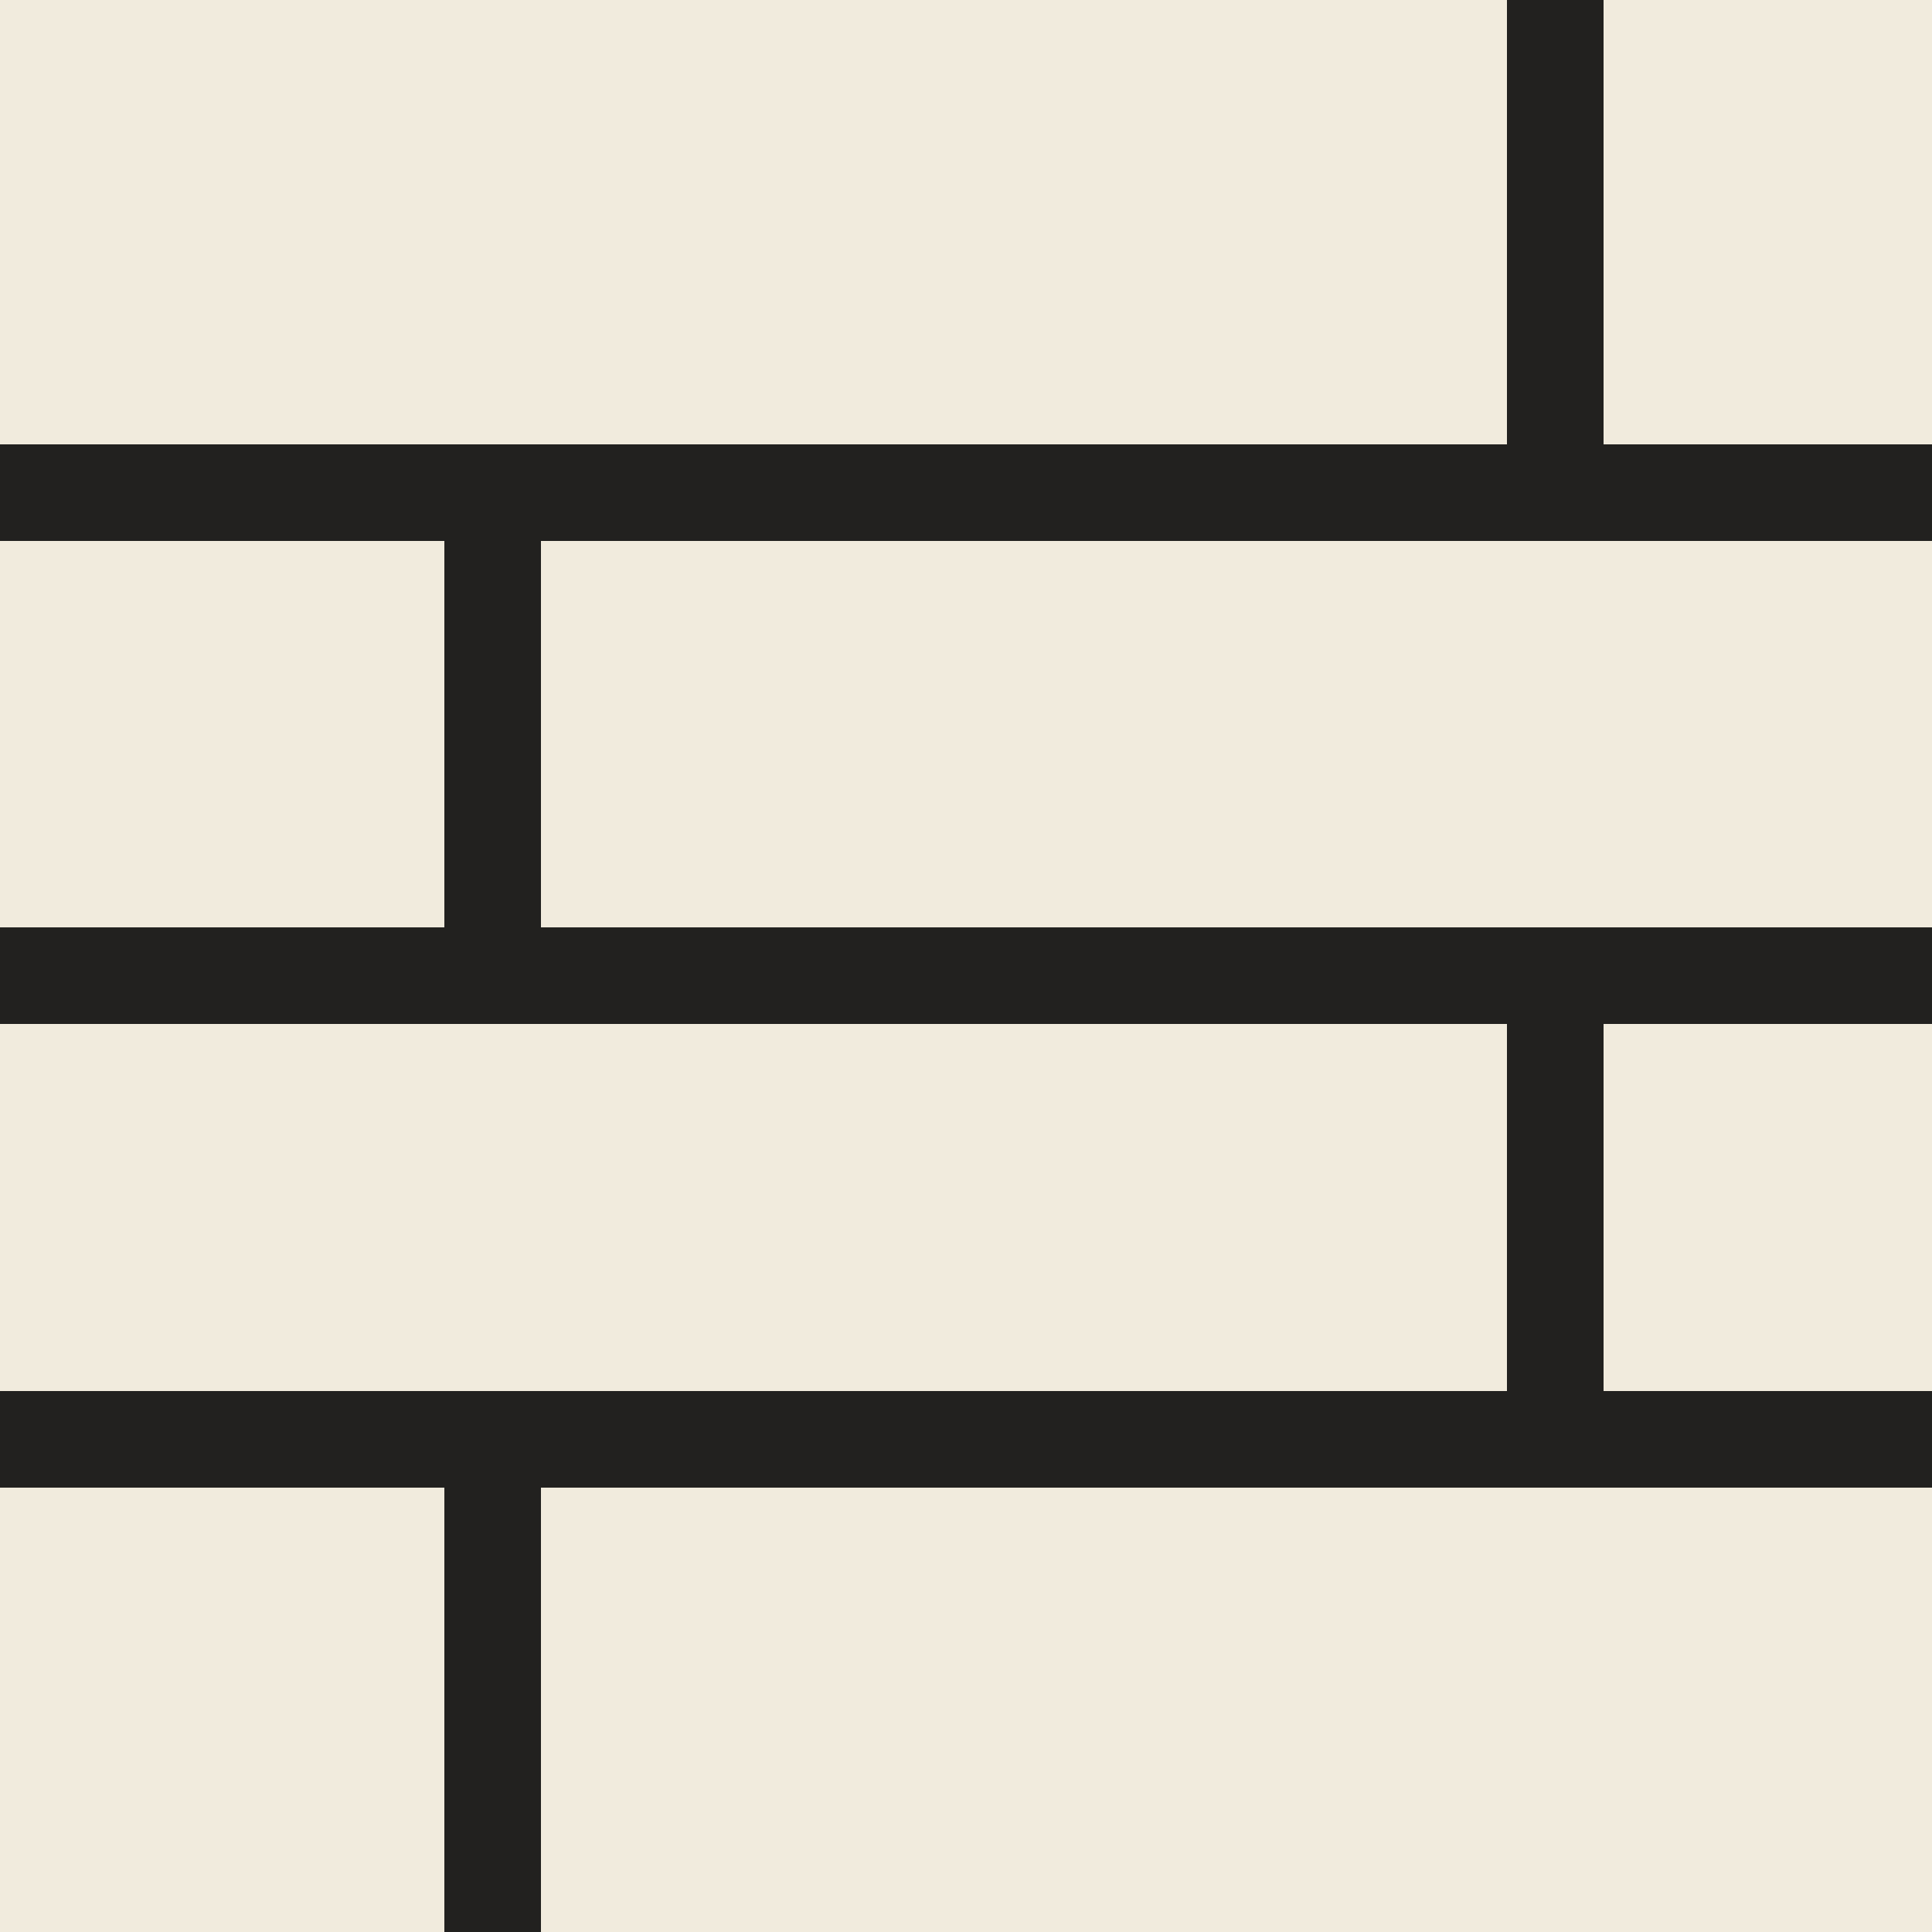
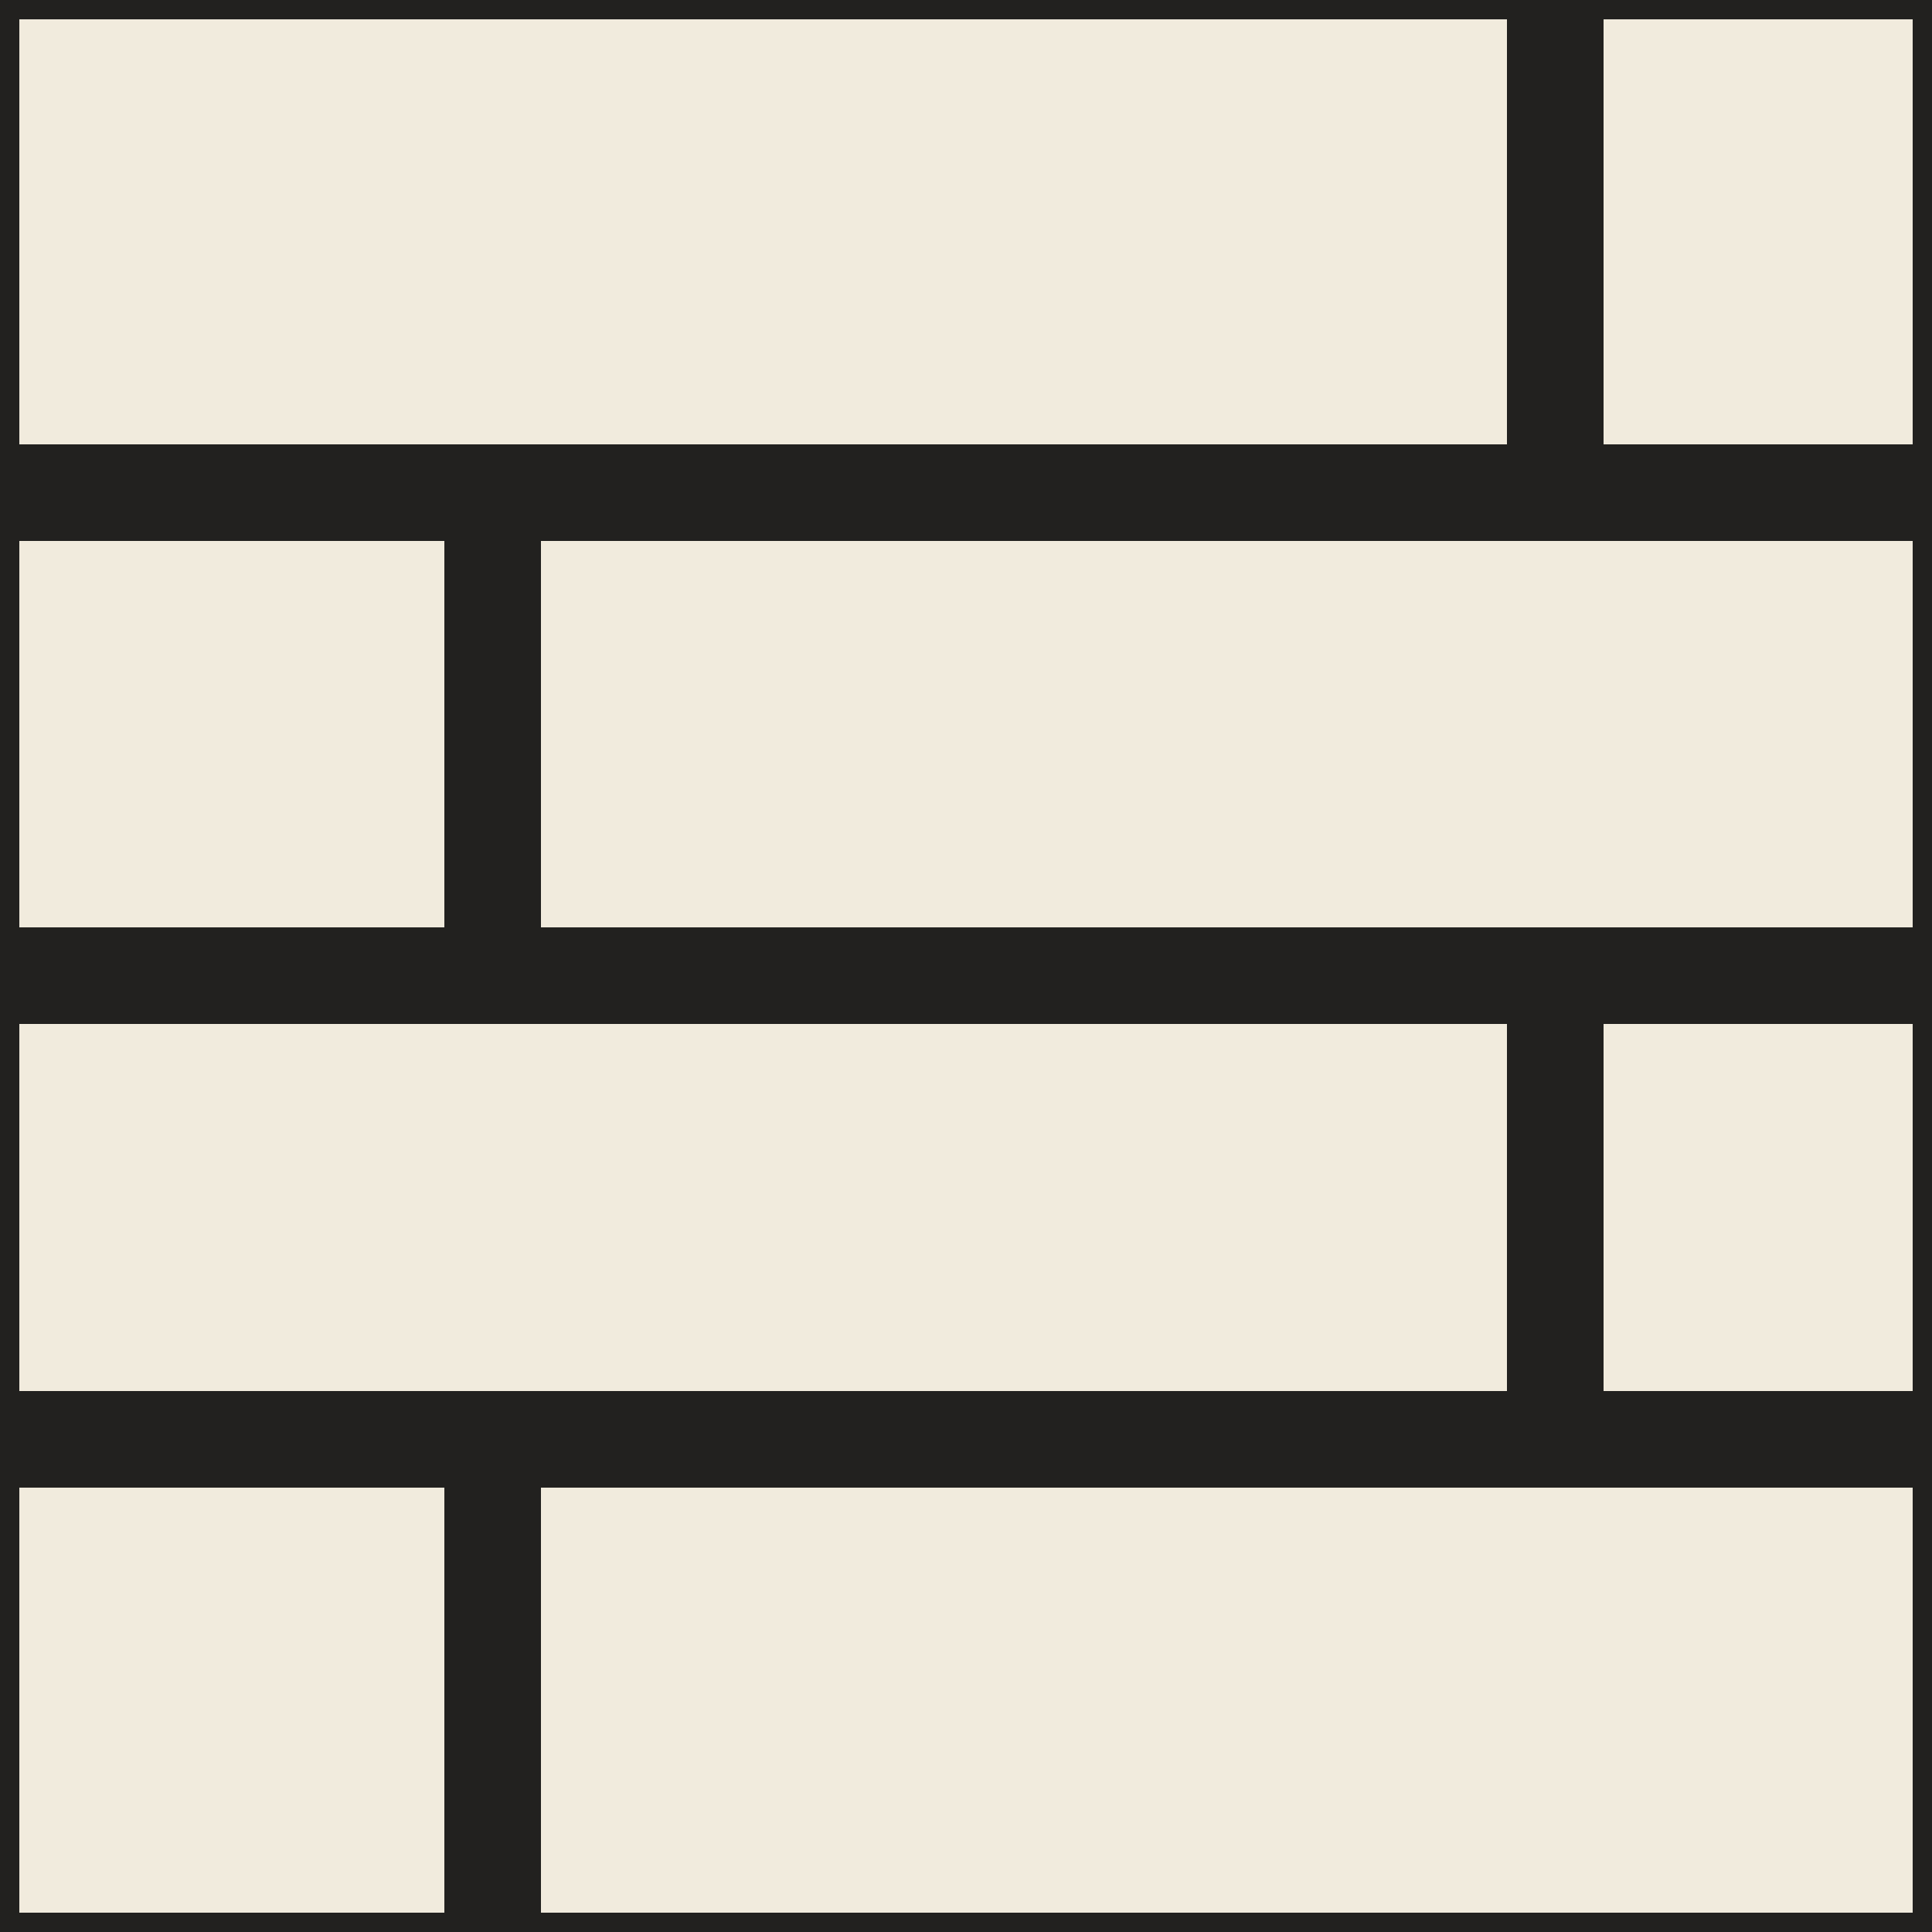
<svg xmlns="http://www.w3.org/2000/svg" width="100" height="100" viewBox="0 0 100 100" fill="none">
-   <rect width="100" height="100" fill="#F1EBDD" />
+   <rect x="0.5" y="0.5" width="99" height="99" fill="#F1EBDD" stroke="#22211F" />
  <line y1="50.5" x2="100" y2="50.5" stroke="#22211F" stroke-width="5" />
  <line y1="74.5" x2="100" y2="74.5" stroke="#22211F" stroke-width="5" />
  <line y1="25.5" x2="100" y2="25.5" stroke="#22211F" stroke-width="5" />
  <line x1="25.5" y1="100" x2="25.5" y2="75" stroke="#22211F" stroke-width="5" />
  <line x1="80.5" y1="75" x2="80.5" y2="50" stroke="#22211F" stroke-width="5" />
  <line x1="25.5" y1="51" x2="25.5" y2="26" stroke="#22211F" stroke-width="5" />
  <line x1="80.5" y1="25" x2="80.5" stroke="#22211F" stroke-width="5" />
</svg>
